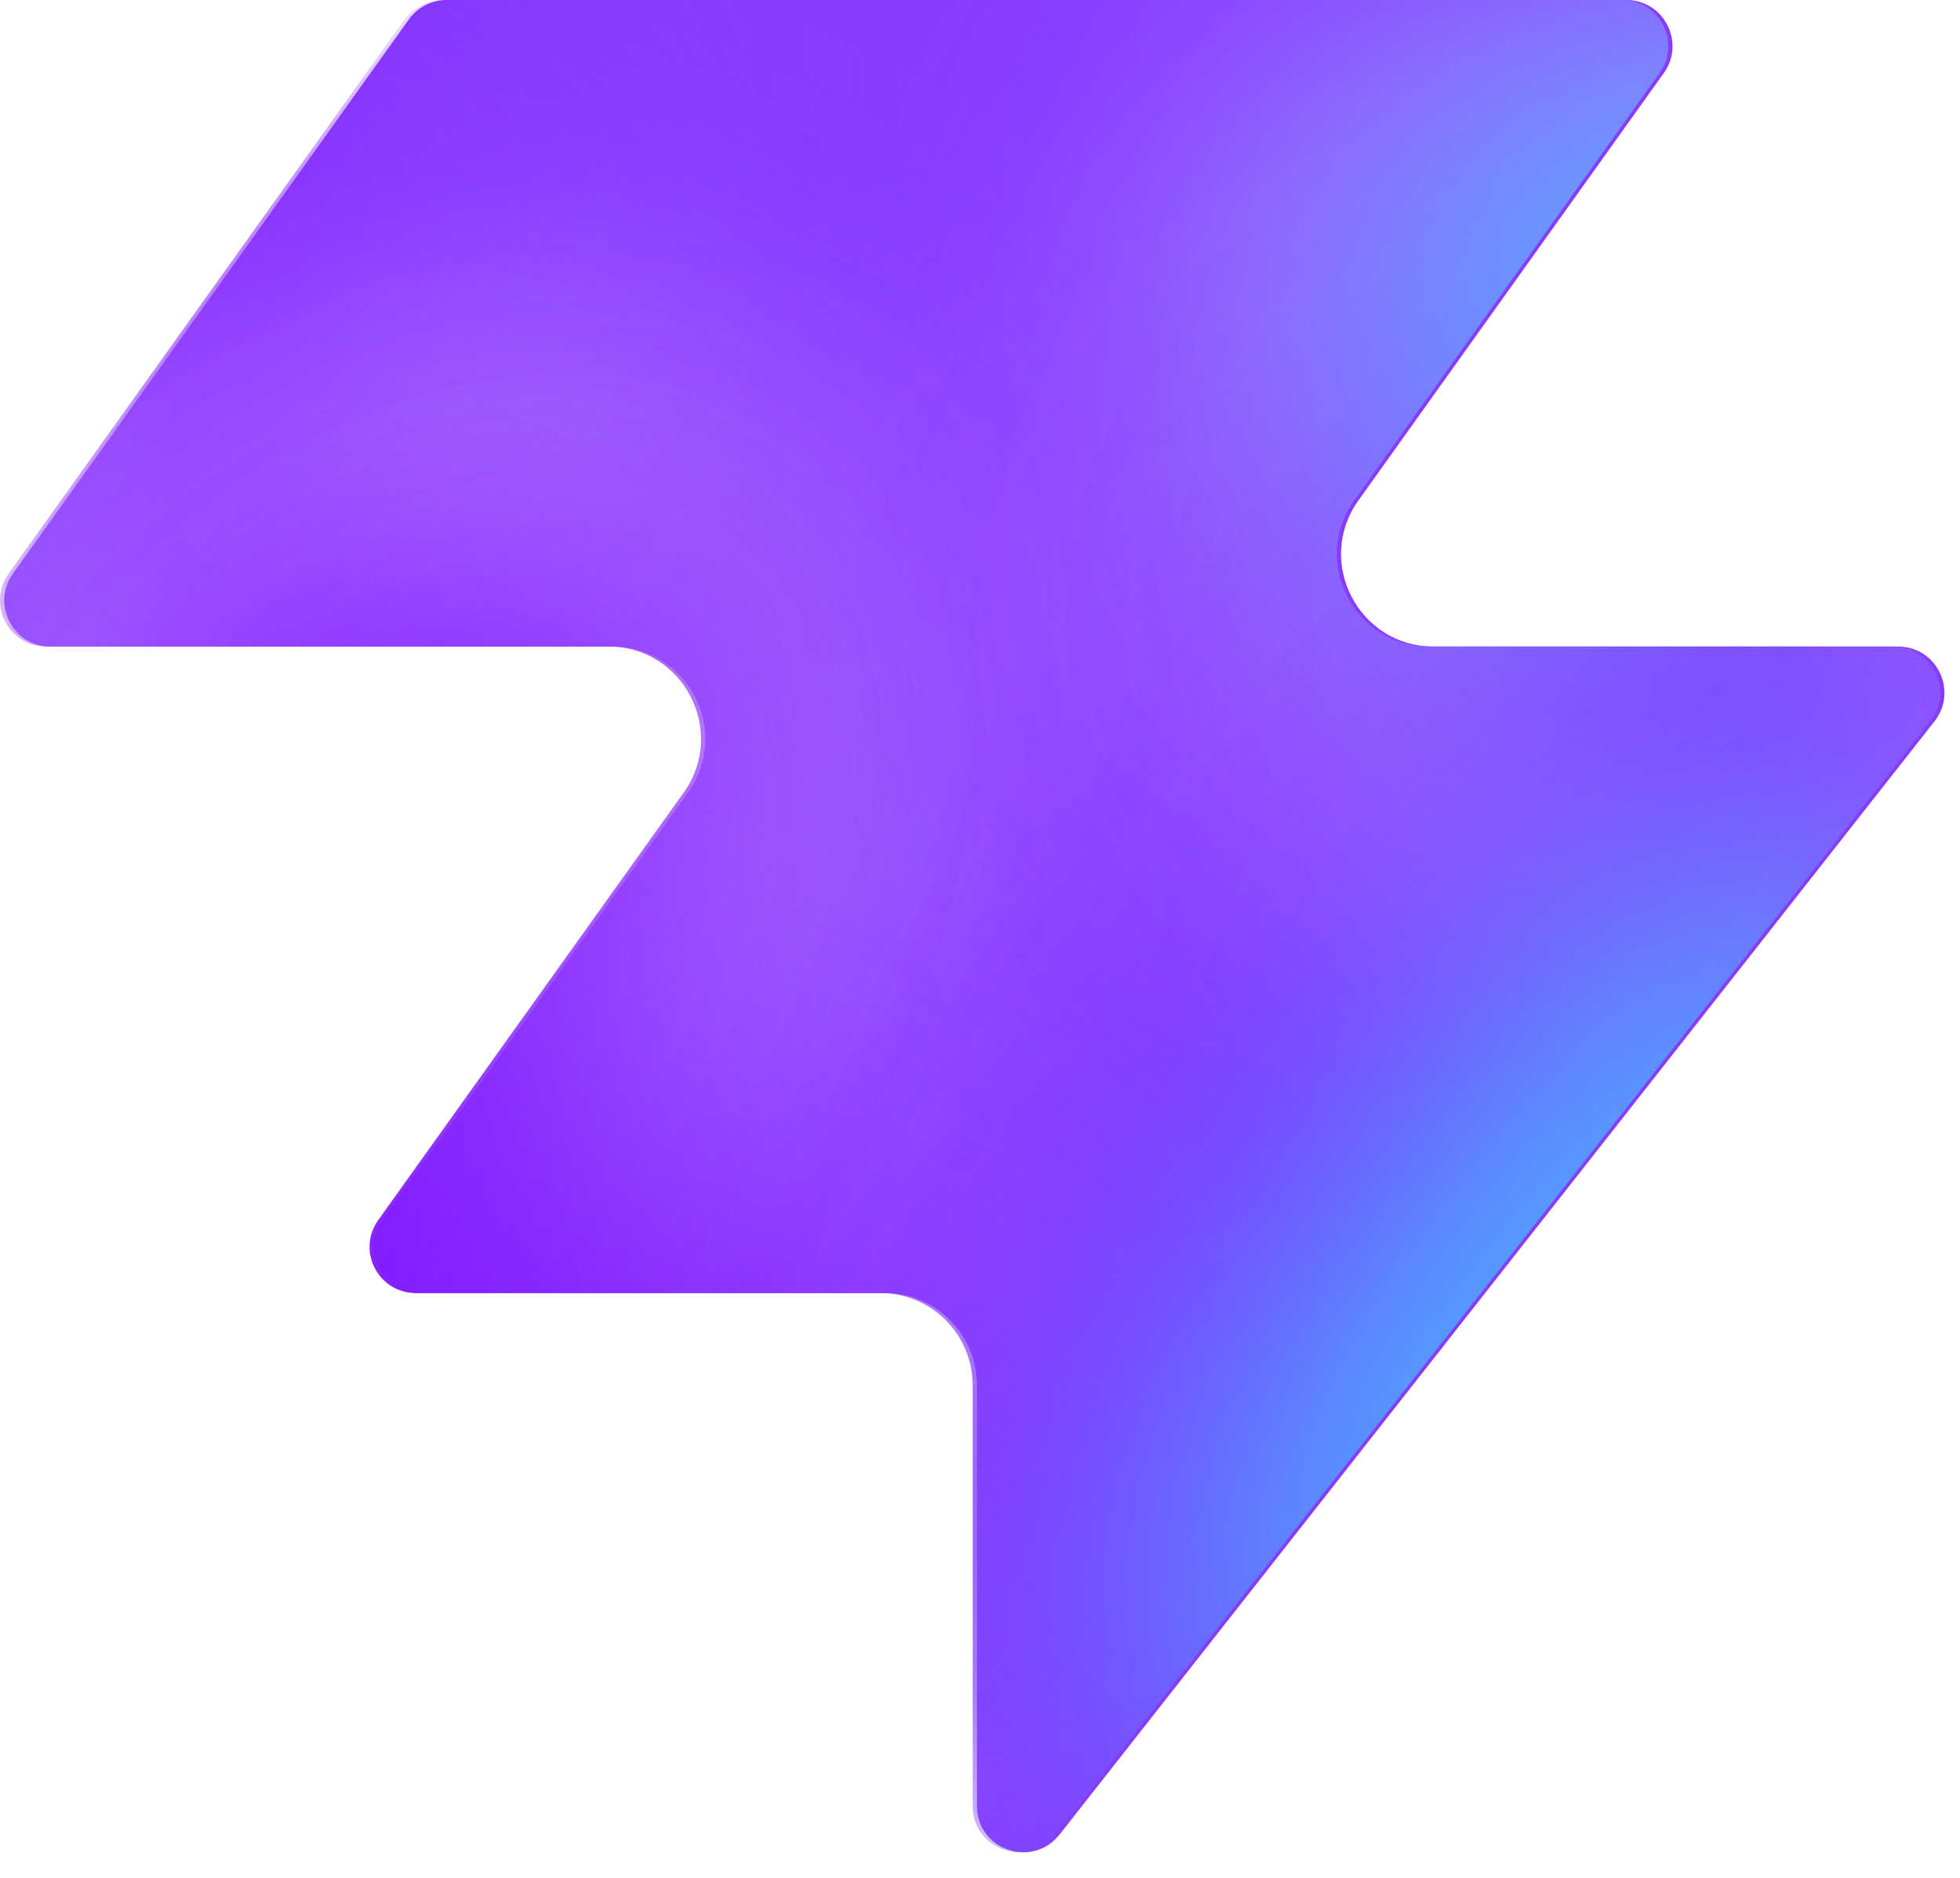
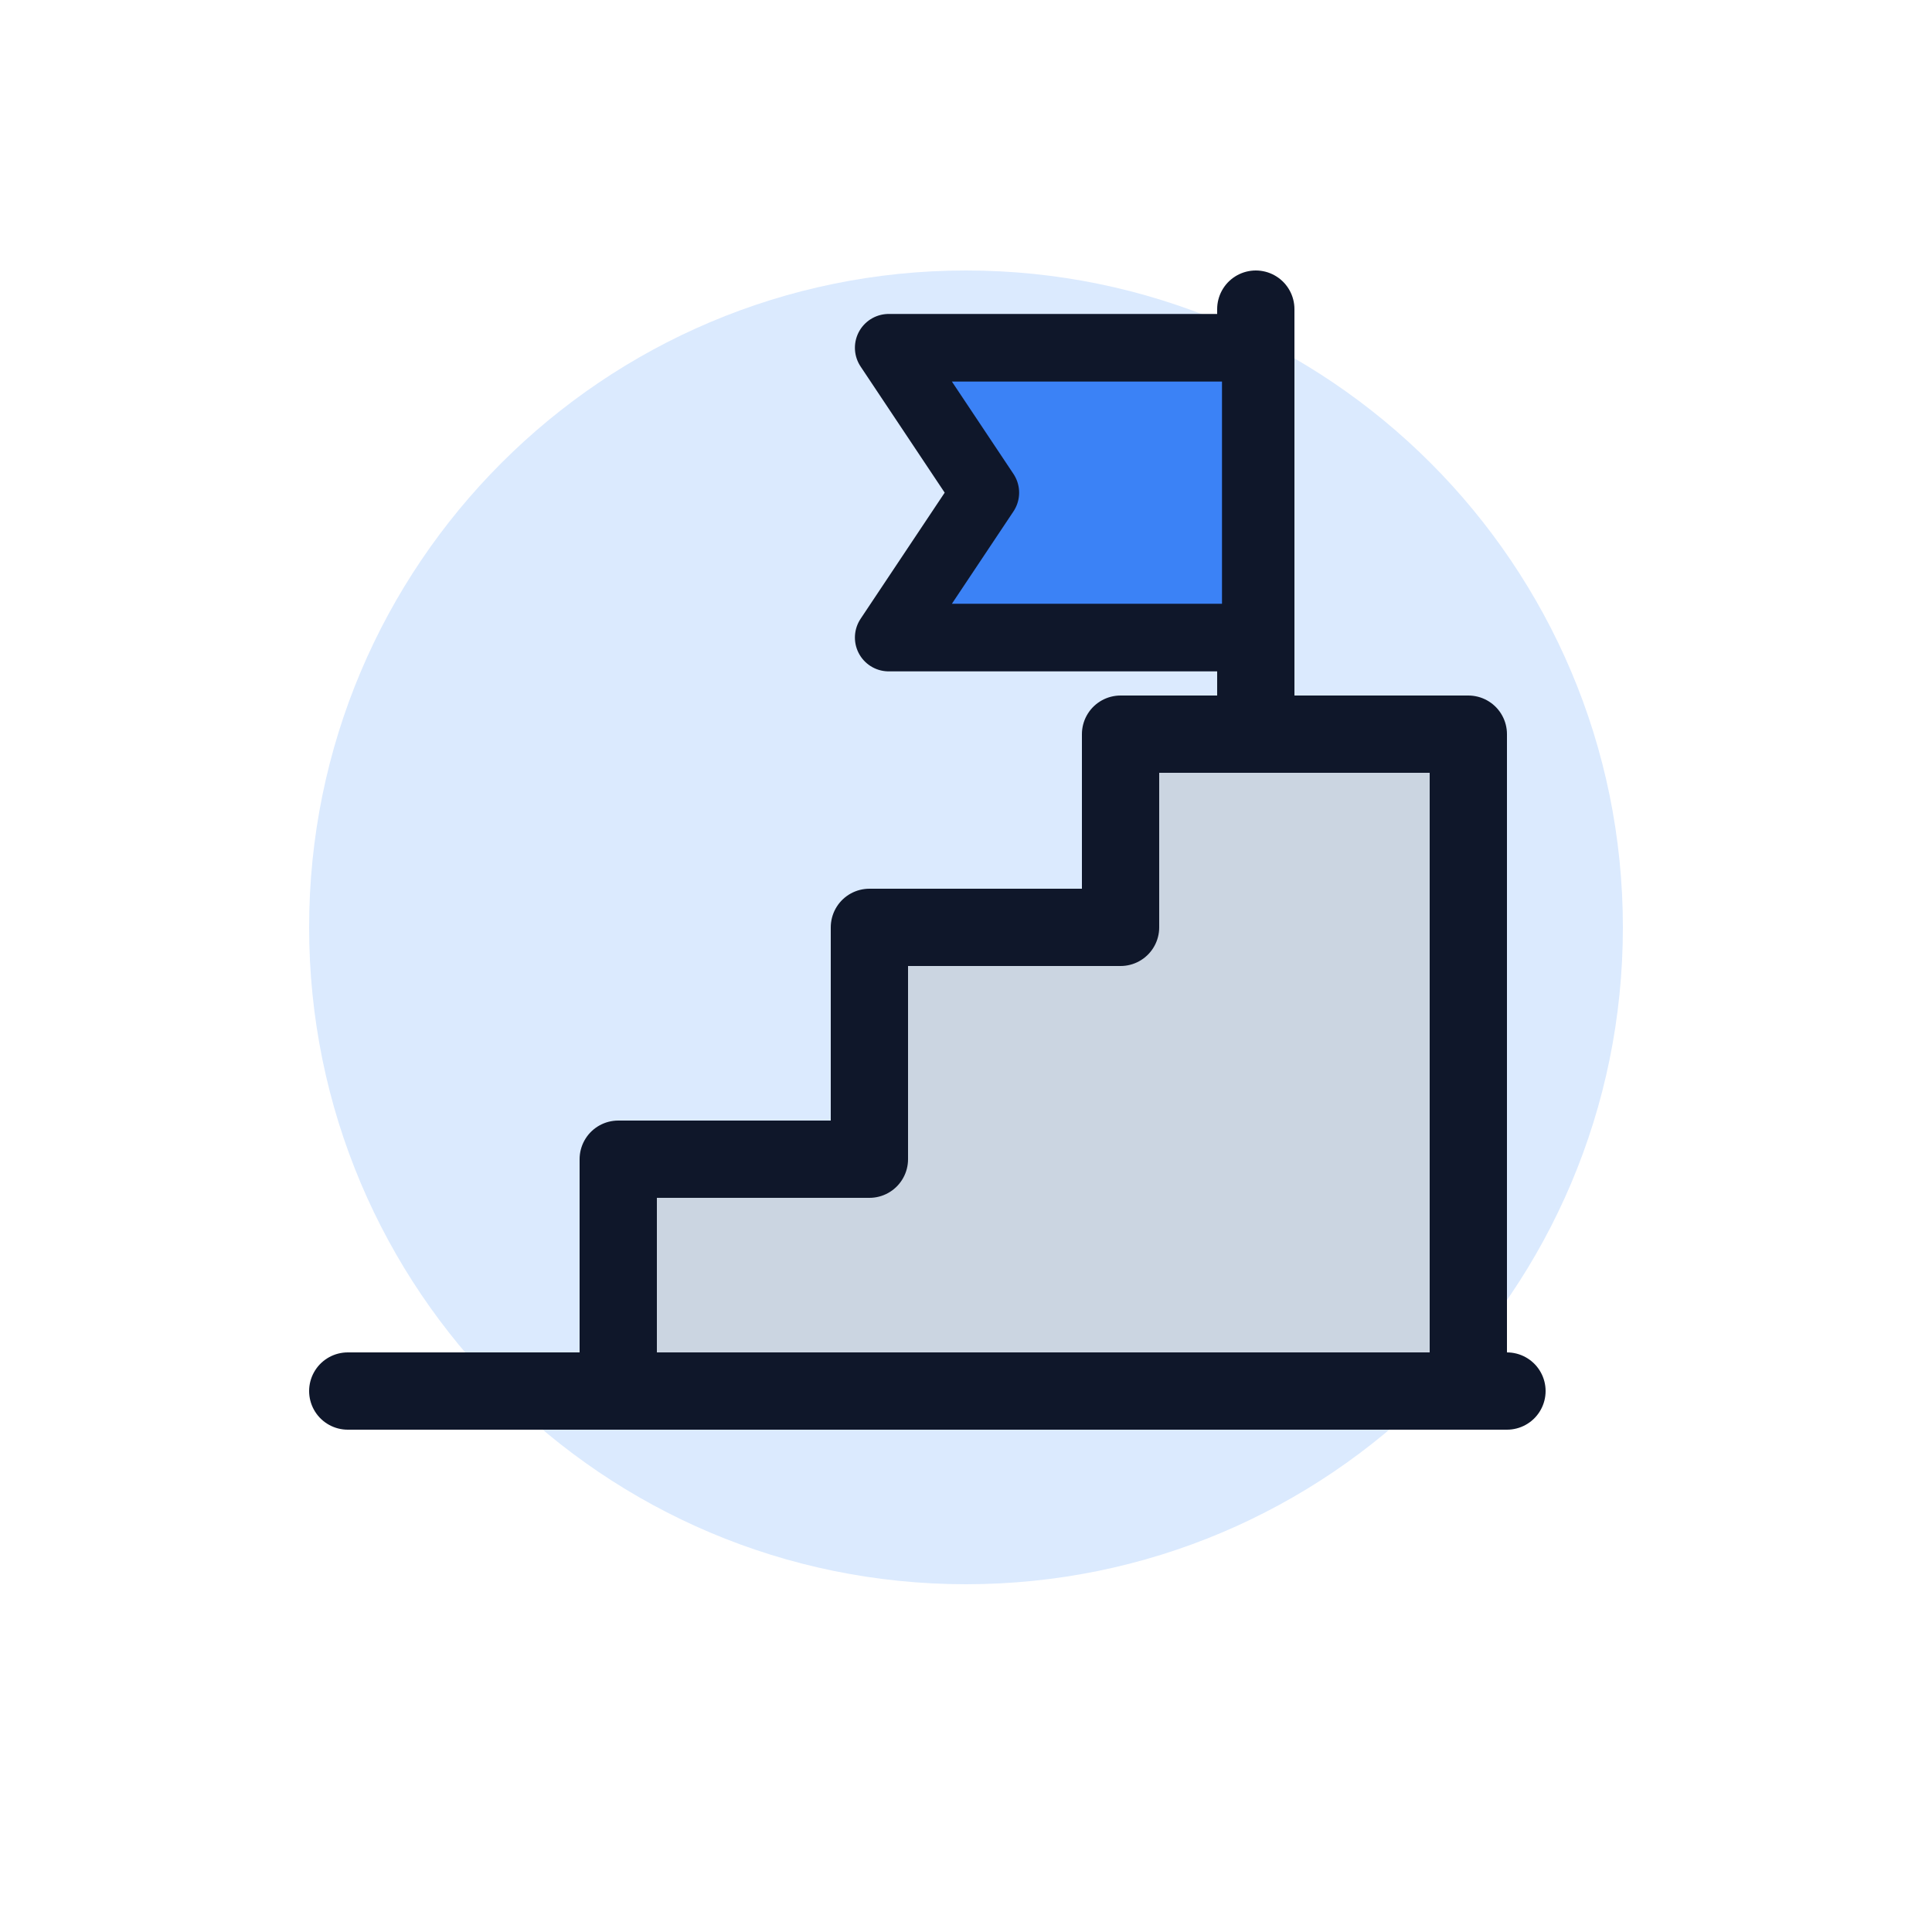
- <svg xmlns="http://www.w3.org/2000/svg" width="48" height="46" fill="none" viewBox="0 0 48 46">
-   <path fill="#863bff" d="M25.946 44.938c-.664.845-2.021.375-2.021-.698V33.937a2.26 2.26 0 0 0-2.262-2.262H10.287c-.92 0-1.456-1.04-.92-1.788l7.48-10.471c1.07-1.497 0-3.578-1.842-3.578H1.237c-.92 0-1.456-1.04-.92-1.788L10.013.474c.214-.297.556-.474.92-.474h28.894c.92 0 1.456 1.04.92 1.788l-7.48 10.471c-1.07 1.498 0 3.579 1.842 3.579h11.377c.943 0 1.473 1.088.89 1.83L25.947 44.94z" style="fill:#863bff;fill:color(display-p3 .525 .23 1);fill-opacity:1" />
-   <mask id="a" width="48" height="46" x="0" y="0" maskUnits="userSpaceOnUse" style="mask-type:alpha">
-     <path fill="#000" d="M25.842 44.938c-.664.844-2.021.375-2.021-.698V33.937a2.26 2.26 0 0 0-2.262-2.262H10.183c-.92 0-1.456-1.04-.92-1.788l7.48-10.471c1.07-1.498 0-3.579-1.842-3.579H1.133c-.92 0-1.456-1.04-.92-1.787L9.91.473c.214-.297.556-.474.92-.474h28.894c.92 0 1.456 1.04.92 1.788l-7.48 10.471c-1.07 1.498 0 3.578 1.842 3.578h11.377c.943 0 1.473 1.088.89 1.832L25.843 44.94z" style="fill:#000;fill-opacity:1" />
-   </mask>
-   <g mask="url(#a)">
-     <g filter="url(#b)">
-       <ellipse cx="5.508" cy="14.704" fill="#ede6ff" rx="5.508" ry="14.704" style="fill:#ede6ff;fill:color(display-p3 .927 .903 1);fill-opacity:1" transform="matrix(.00324 1 1 -.00324 -4.47 31.516)" />
-     </g>
-     <g filter="url(#c)">
-       <ellipse cx="10.399" cy="29.851" fill="#ede6ff" rx="10.399" ry="29.851" style="fill:#ede6ff;fill:color(display-p3 .927 .903 1);fill-opacity:1" transform="matrix(.00324 1 1 -.00324 -39.328 7.883)" />
-     </g>
-     <g filter="url(#d)">
-       <ellipse cx="5.508" cy="30.487" fill="#7e14ff" rx="5.508" ry="30.487" style="fill:#7e14ff;fill:color(display-p3 .492 .077 1);fill-opacity:1" transform="rotate(89.814 -25.913 -14.639)scale(1 -1)" />
-     </g>
-     <g filter="url(#e)">
-       <ellipse cx="5.508" cy="30.599" fill="#7e14ff" rx="5.508" ry="30.599" style="fill:#7e14ff;fill:color(display-p3 .492 .077 1);fill-opacity:1" transform="rotate(89.814 -32.644 -3.334)scale(1 -1)" />
-     </g>
-     <g filter="url(#f)">
-       <ellipse cx="5.508" cy="30.599" fill="#7e14ff" rx="5.508" ry="30.599" style="fill:#7e14ff;fill:color(display-p3 .492 .077 1);fill-opacity:1" transform="matrix(.00324 1 1 -.00324 -34.34 30.47)" />
-     </g>
-     <g filter="url(#g)">
-       <ellipse cx="14.072" cy="22.078" fill="#ede6ff" rx="14.072" ry="22.078" style="fill:#ede6ff;fill:color(display-p3 .927 .903 1);fill-opacity:1" transform="rotate(93.35 24.506 48.493)scale(-1 1)" />
-     </g>
-     <g filter="url(#h)">
-       <ellipse cx="3.47" cy="21.501" fill="#7e14ff" rx="3.47" ry="21.501" style="fill:#7e14ff;fill:color(display-p3 .492 .077 1);fill-opacity:1" transform="rotate(89.009 28.708 47.59)scale(-1 1)" />
-     </g>
-     <g filter="url(#i)">
-       <ellipse cx="3.47" cy="21.501" fill="#7e14ff" rx="3.47" ry="21.501" style="fill:#7e14ff;fill:color(display-p3 .492 .077 1);fill-opacity:1" transform="rotate(89.009 28.708 47.59)scale(-1 1)" />
-     </g>
-     <g filter="url(#j)">
-       <ellipse cx=".387" cy="8.972" fill="#7e14ff" rx="4.407" ry="29.108" style="fill:#7e14ff;fill:color(display-p3 .492 .077 1);fill-opacity:1" transform="rotate(39.51 .387 8.972)" />
-     </g>
-     <g filter="url(#k)">
-       <ellipse cx="47.523" cy="-6.092" fill="#7e14ff" rx="4.407" ry="29.108" style="fill:#7e14ff;fill:color(display-p3 .492 .077 1);fill-opacity:1" transform="rotate(37.892 47.523 -6.092)" />
-     </g>
-     <g filter="url(#l)">
-       <ellipse cx="41.412" cy="6.333" fill="#47bfff" rx="5.971" ry="9.665" style="fill:#47bfff;fill:color(display-p3 .28 .748 1);fill-opacity:1" transform="rotate(37.892 41.412 6.333)" />
-     </g>
-     <g filter="url(#m)">
-       <ellipse cx="-1.879" cy="38.332" fill="#7e14ff" rx="4.407" ry="29.108" style="fill:#7e14ff;fill:color(display-p3 .492 .077 1);fill-opacity:1" transform="rotate(37.892 -1.88 38.332)" />
-     </g>
-     <g filter="url(#n)">
-       <ellipse cx="-1.879" cy="38.332" fill="#7e14ff" rx="4.407" ry="29.108" style="fill:#7e14ff;fill:color(display-p3 .492 .077 1);fill-opacity:1" transform="rotate(37.892 -1.88 38.332)" />
-     </g>
-     <g filter="url(#o)">
-       <ellipse cx="35.651" cy="29.907" fill="#7e14ff" rx="4.407" ry="29.108" style="fill:#7e14ff;fill:color(display-p3 .492 .077 1);fill-opacity:1" transform="rotate(37.892 35.651 29.907)" />
-     </g>
-     <g filter="url(#p)">
-       <ellipse cx="38.418" cy="32.4" fill="#47bfff" rx="5.971" ry="15.297" style="fill:#47bfff;fill:color(display-p3 .28 .748 1);fill-opacity:1" transform="rotate(37.892 38.418 32.4)" />
-     </g>
-   </g>
-   <defs>
-     <filter id="b" width="60.045" height="41.654" x="-19.77" y="16.149" color-interpolation-filters="sRGB" filterUnits="userSpaceOnUse">
-       <feFlood flood-opacity="0" result="BackgroundImageFix" />
-       <feBlend in="SourceGraphic" in2="BackgroundImageFix" result="shape" />
-       <feGaussianBlur result="effect1_foregroundBlur_2002_17158" stdDeviation="7.659" />
-     </filter>
-     <filter id="c" width="90.34" height="51.437" x="-54.613" y="-7.533" color-interpolation-filters="sRGB" filterUnits="userSpaceOnUse">
-       <feFlood flood-opacity="0" result="BackgroundImageFix" />
-       <feBlend in="SourceGraphic" in2="BackgroundImageFix" result="shape" />
-       <feGaussianBlur result="effect1_foregroundBlur_2002_17158" stdDeviation="7.659" />
-     </filter>
-     <filter id="d" width="79.355" height="29.4" x="-49.64" y="2.03" color-interpolation-filters="sRGB" filterUnits="userSpaceOnUse">
-       <feFlood flood-opacity="0" result="BackgroundImageFix" />
-       <feBlend in="SourceGraphic" in2="BackgroundImageFix" result="shape" />
-       <feGaussianBlur result="effect1_foregroundBlur_2002_17158" stdDeviation="4.596" />
-     </filter>
-     <filter id="e" width="79.579" height="29.4" x="-45.045" y="20.029" color-interpolation-filters="sRGB" filterUnits="userSpaceOnUse">
-       <feFlood flood-opacity="0" result="BackgroundImageFix" />
-       <feBlend in="SourceGraphic" in2="BackgroundImageFix" result="shape" />
-       <feGaussianBlur result="effect1_foregroundBlur_2002_17158" stdDeviation="4.596" />
-     </filter>
-     <filter id="f" width="79.579" height="29.4" x="-43.513" y="21.178" color-interpolation-filters="sRGB" filterUnits="userSpaceOnUse">
-       <feFlood flood-opacity="0" result="BackgroundImageFix" />
-       <feBlend in="SourceGraphic" in2="BackgroundImageFix" result="shape" />
-       <feGaussianBlur result="effect1_foregroundBlur_2002_17158" stdDeviation="4.596" />
-     </filter>
-     <filter id="g" width="74.749" height="58.852" x="15.756" y="-17.901" color-interpolation-filters="sRGB" filterUnits="userSpaceOnUse">
-       <feFlood flood-opacity="0" result="BackgroundImageFix" />
-       <feBlend in="SourceGraphic" in2="BackgroundImageFix" result="shape" />
-       <feGaussianBlur result="effect1_foregroundBlur_2002_17158" stdDeviation="7.659" />
-     </filter>
-     <filter id="h" width="61.377" height="25.362" x="23.548" y="2.284" color-interpolation-filters="sRGB" filterUnits="userSpaceOnUse">
-       <feFlood flood-opacity="0" result="BackgroundImageFix" />
-       <feBlend in="SourceGraphic" in2="BackgroundImageFix" result="shape" />
-       <feGaussianBlur result="effect1_foregroundBlur_2002_17158" stdDeviation="4.596" />
-     </filter>
-     <filter id="i" width="61.377" height="25.362" x="23.548" y="2.284" color-interpolation-filters="sRGB" filterUnits="userSpaceOnUse">
-       <feFlood flood-opacity="0" result="BackgroundImageFix" />
-       <feBlend in="SourceGraphic" in2="BackgroundImageFix" result="shape" />
-       <feGaussianBlur result="effect1_foregroundBlur_2002_17158" stdDeviation="4.596" />
-     </filter>
-     <filter id="j" width="56.045" height="63.649" x="-27.636" y="-22.853" color-interpolation-filters="sRGB" filterUnits="userSpaceOnUse">
-       <feFlood flood-opacity="0" result="BackgroundImageFix" />
-       <feBlend in="SourceGraphic" in2="BackgroundImageFix" result="shape" />
-       <feGaussianBlur result="effect1_foregroundBlur_2002_17158" stdDeviation="4.596" />
-     </filter>
-     <filter id="k" width="54.814" height="64.646" x="20.116" y="-38.415" color-interpolation-filters="sRGB" filterUnits="userSpaceOnUse">
-       <feFlood flood-opacity="0" result="BackgroundImageFix" />
-       <feBlend in="SourceGraphic" in2="BackgroundImageFix" result="shape" />
-       <feGaussianBlur result="effect1_foregroundBlur_2002_17158" stdDeviation="4.596" />
-     </filter>
-     <filter id="l" width="33.541" height="35.313" x="24.641" y="-11.323" color-interpolation-filters="sRGB" filterUnits="userSpaceOnUse">
-       <feFlood flood-opacity="0" result="BackgroundImageFix" />
-       <feBlend in="SourceGraphic" in2="BackgroundImageFix" result="shape" />
-       <feGaussianBlur result="effect1_foregroundBlur_2002_17158" stdDeviation="4.596" />
-     </filter>
-     <filter id="m" width="54.814" height="64.646" x="-29.286" y="6.009" color-interpolation-filters="sRGB" filterUnits="userSpaceOnUse">
-       <feFlood flood-opacity="0" result="BackgroundImageFix" />
-       <feBlend in="SourceGraphic" in2="BackgroundImageFix" result="shape" />
-       <feGaussianBlur result="effect1_foregroundBlur_2002_17158" stdDeviation="4.596" />
-     </filter>
-     <filter id="n" width="54.814" height="64.646" x="-29.286" y="6.009" color-interpolation-filters="sRGB" filterUnits="userSpaceOnUse">
-       <feFlood flood-opacity="0" result="BackgroundImageFix" />
-       <feBlend in="SourceGraphic" in2="BackgroundImageFix" result="shape" />
-       <feGaussianBlur result="effect1_foregroundBlur_2002_17158" stdDeviation="4.596" />
-     </filter>
-     <filter id="o" width="54.814" height="64.646" x="8.244" y="-2.416" color-interpolation-filters="sRGB" filterUnits="userSpaceOnUse">
-       <feFlood flood-opacity="0" result="BackgroundImageFix" />
-       <feBlend in="SourceGraphic" in2="BackgroundImageFix" result="shape" />
-       <feGaussianBlur result="effect1_foregroundBlur_2002_17158" stdDeviation="4.596" />
-     </filter>
-     <filter id="p" width="39.409" height="43.623" x="18.713" y="10.588" color-interpolation-filters="sRGB" filterUnits="userSpaceOnUse">
-       <feFlood flood-opacity="0" result="BackgroundImageFix" />
-       <feBlend in="SourceGraphic" in2="BackgroundImageFix" result="shape" />
-       <feGaussianBlur result="effect1_foregroundBlur_2002_17158" stdDeviation="4.596" />
-     </filter>
-   </defs>
+ <svg xmlns="http://www.w3.org/2000/svg" viewBox="0 0 100 100" fill="none">
+   <circle cx="50" cy="48" r="34" fill="#DBEAFE" />
+   <path d="M 22 72 H 32 V 60 H 45 V 48 H 58 V 38 H 76 V 72 H 22 Z" fill="#CBD5E1" stroke="#0F172A" stroke-width="4" stroke-linejoin="round" stroke-linecap="round" />
+   <line x1="18" y1="72" x2="78" y2="72" stroke="#0F172A" stroke-width="4" stroke-linecap="round" />
+   <line x1="65" y1="38" x2="65" y2="16" stroke="#0F172A" stroke-width="4" stroke-linecap="round" />
+   <path d="M 65 18 L 46 18 L 51 25.5 L 46 33 L 65 33 Z" fill="#3B82F6" stroke="#0F172A" stroke-width="3.5" stroke-linejoin="round" stroke-linecap="round" />
</svg>
